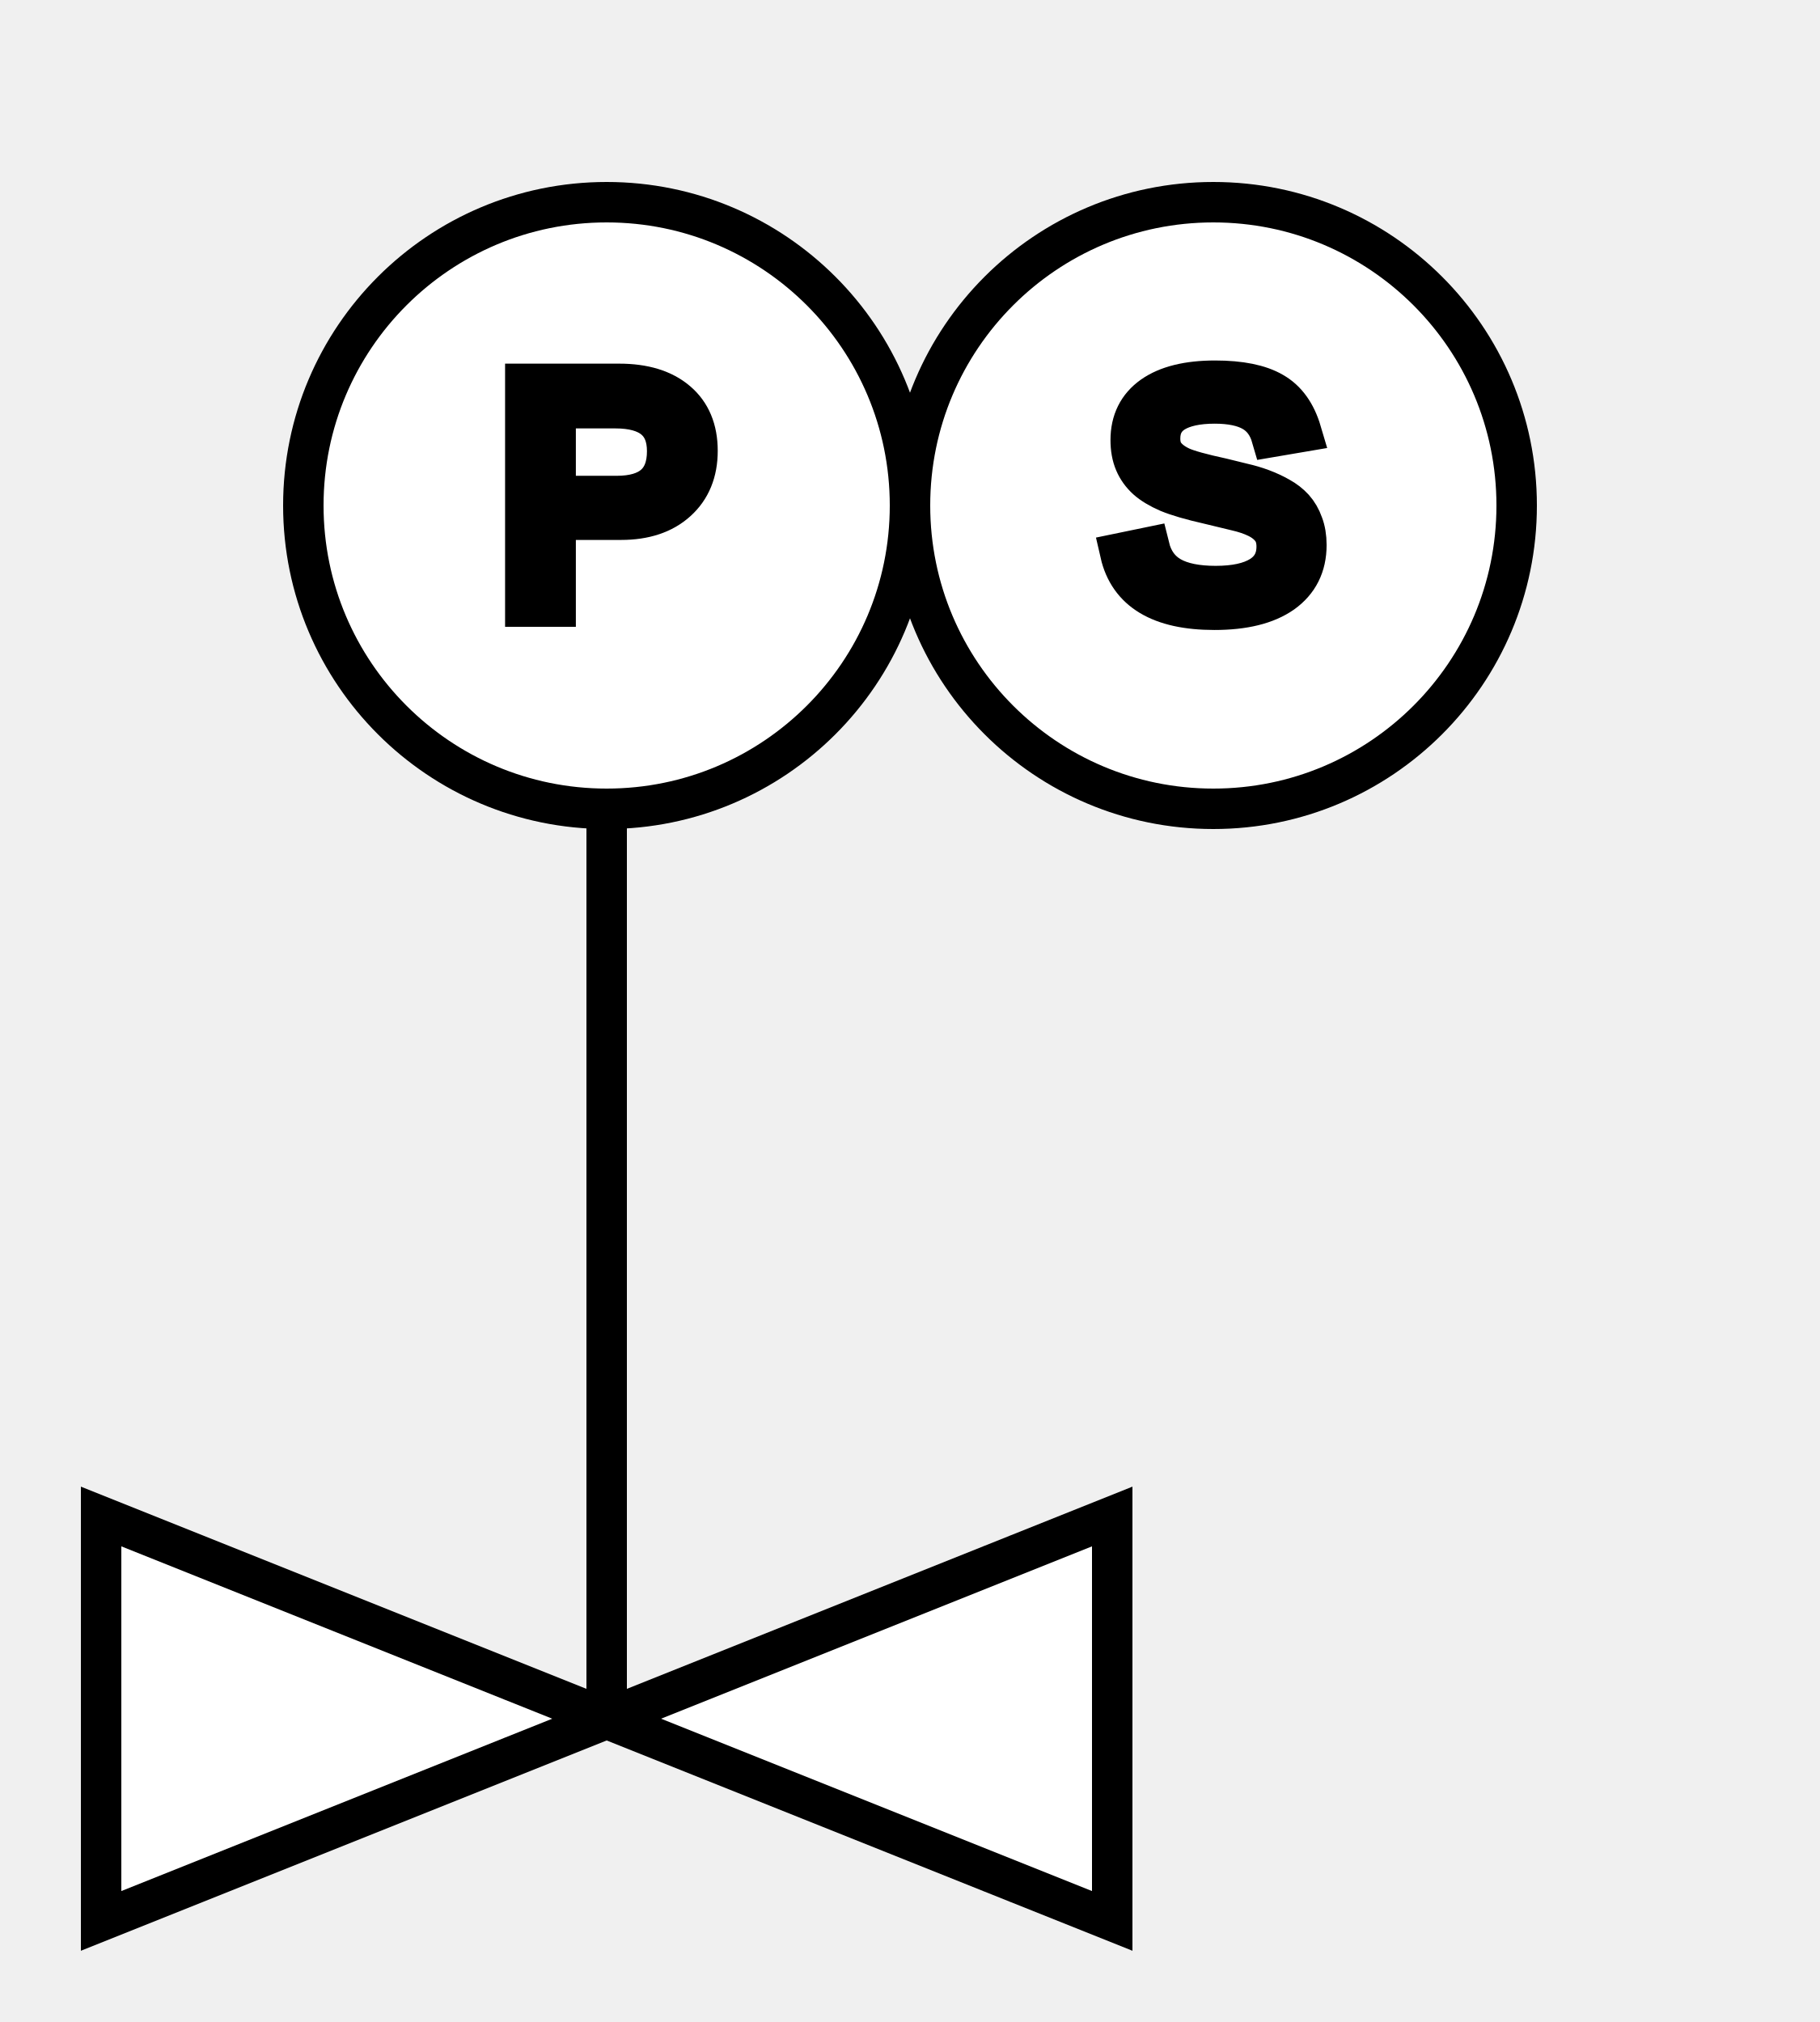
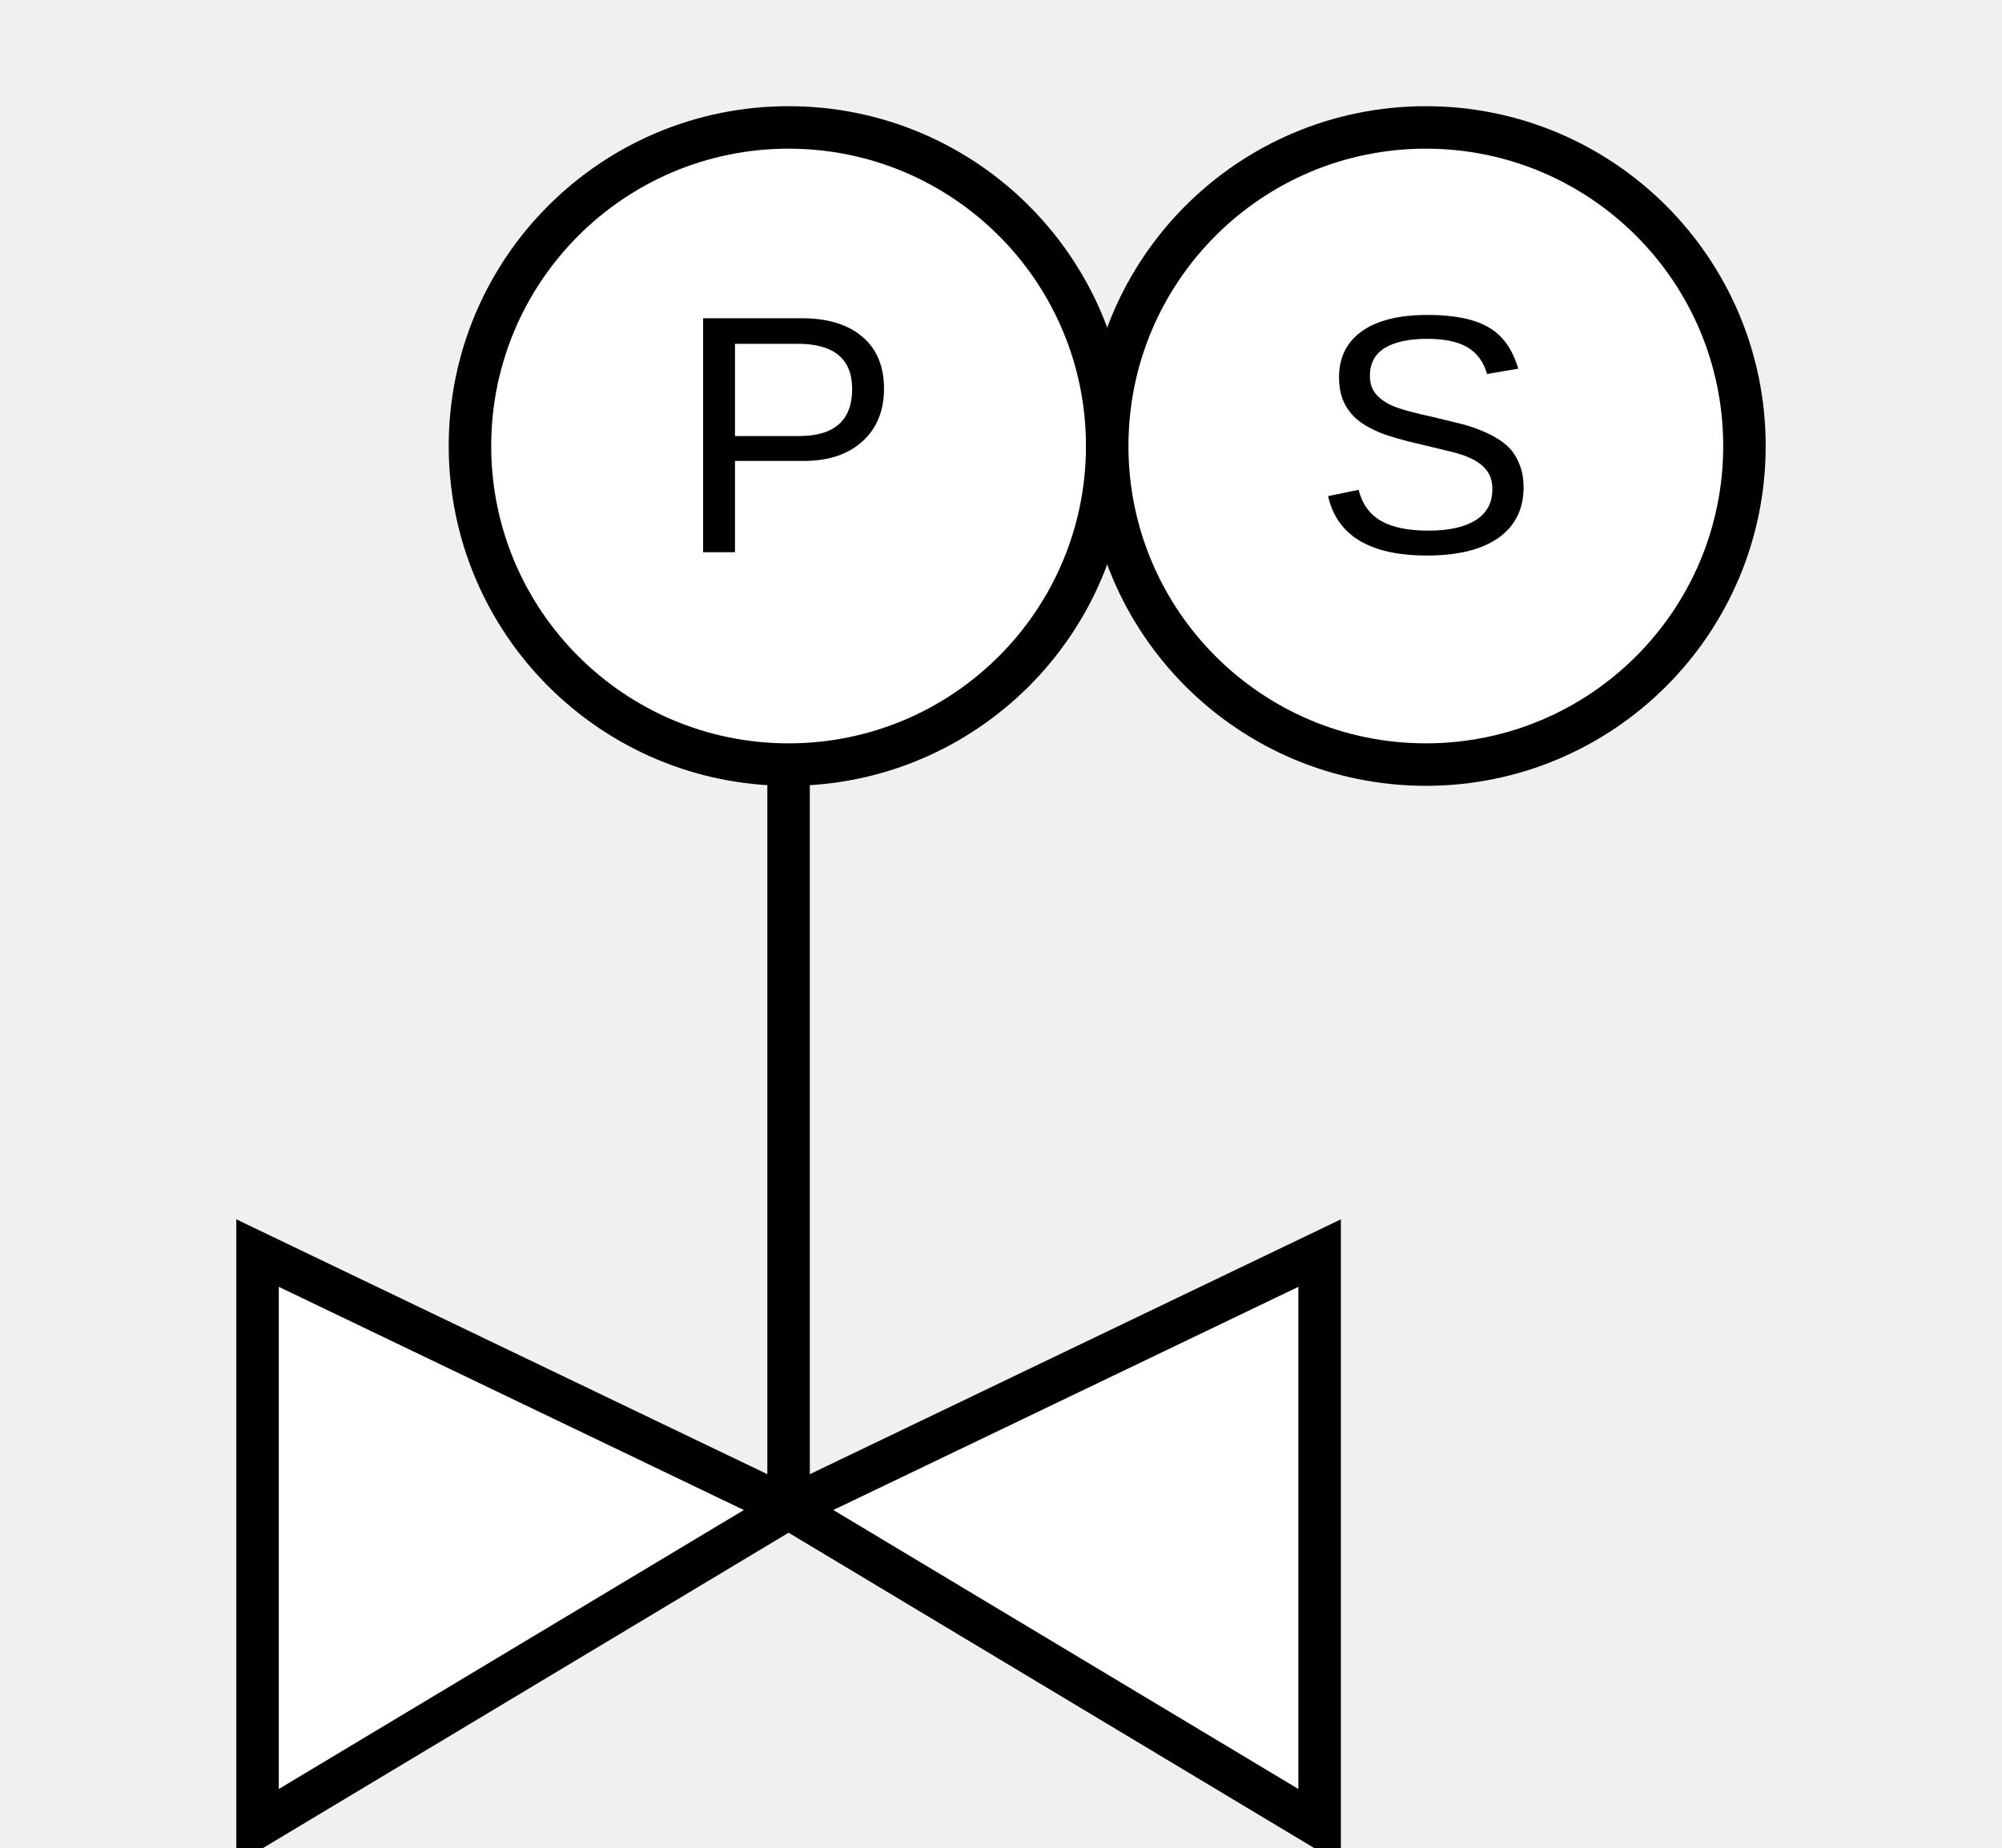
- <svg xmlns="http://www.w3.org/2000/svg" viewBox="0 0 90 100" fill="none" stroke="black" stroke-width="2">
-   <polygon points="5,75 30,85 5,95" fill="white" />
-   <polygon points="55,75 30,85 55,95" fill="white" />
-   <line x1="30" y1="85" x2="30" y2="40" />
-   <circle cx="30" cy="25" r="15" fill="white" />
-   <text x="30" y="30" text-anchor="middle" font-family="Arial" font-size="16" fill="black">P</text>
-   <circle cx="60" cy="25" r="15" fill="white" />
-   <text x="60" y="30" text-anchor="middle" font-family="Arial" font-size="16" fill="black">S</text>
+ <svg xmlns="http://www.w3.org/2000/svg" width="65" height="60" viewBox="0 -26 80 87" fill="none" stroke="black" stroke-width="2">
+   <polygon points="5,33 30,45 5,60" fill="white" />
+   <polygon points="55,33 30,45 55,60" fill="white" />
+   <line x1="30" y1="45" x2="30" y2="5" />
+   <circle cx="30" cy="-5" r="15" fill="white" />
+   <text x="30" y="0" text-anchor="middle" font-family="Arial" font-size="16" fill="black" stroke="none">P</text>
+   <circle cx="60" cy="-5" r="15" fill="white" />
+   <text x="60" y="0" text-anchor="middle" font-family="Arial" font-size="16" fill="black" stroke="none">S</text>
</svg>
